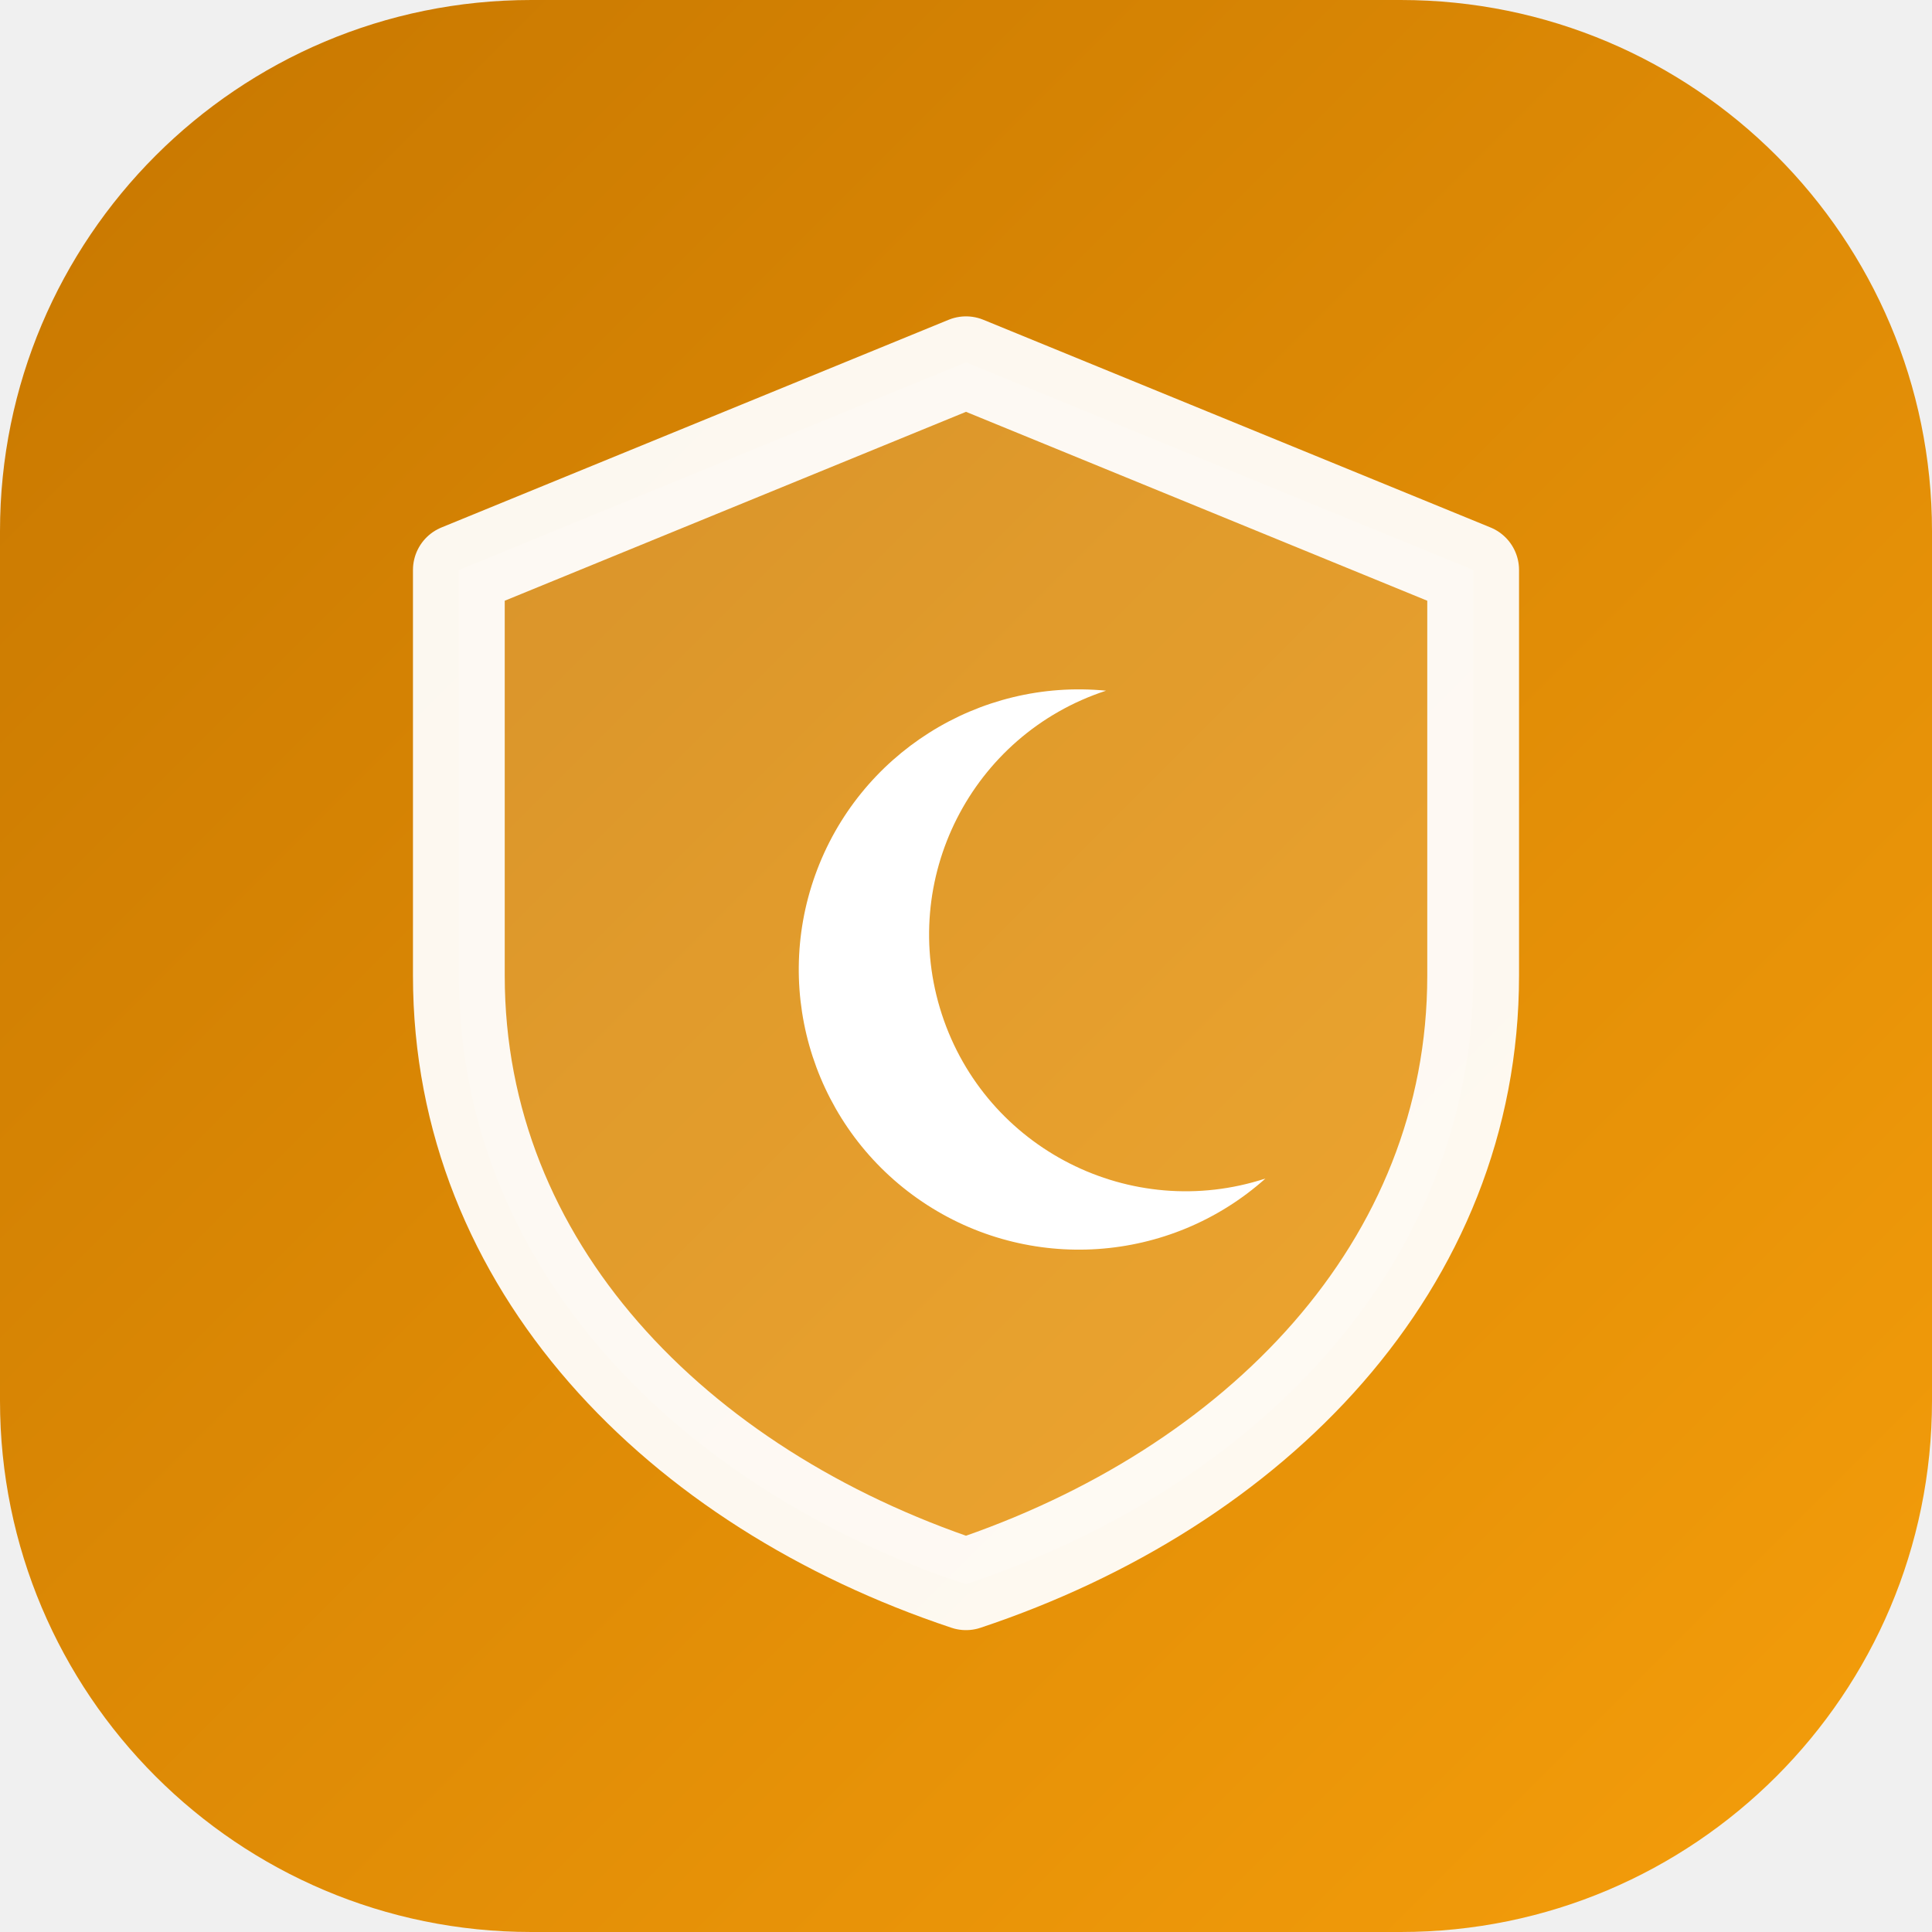
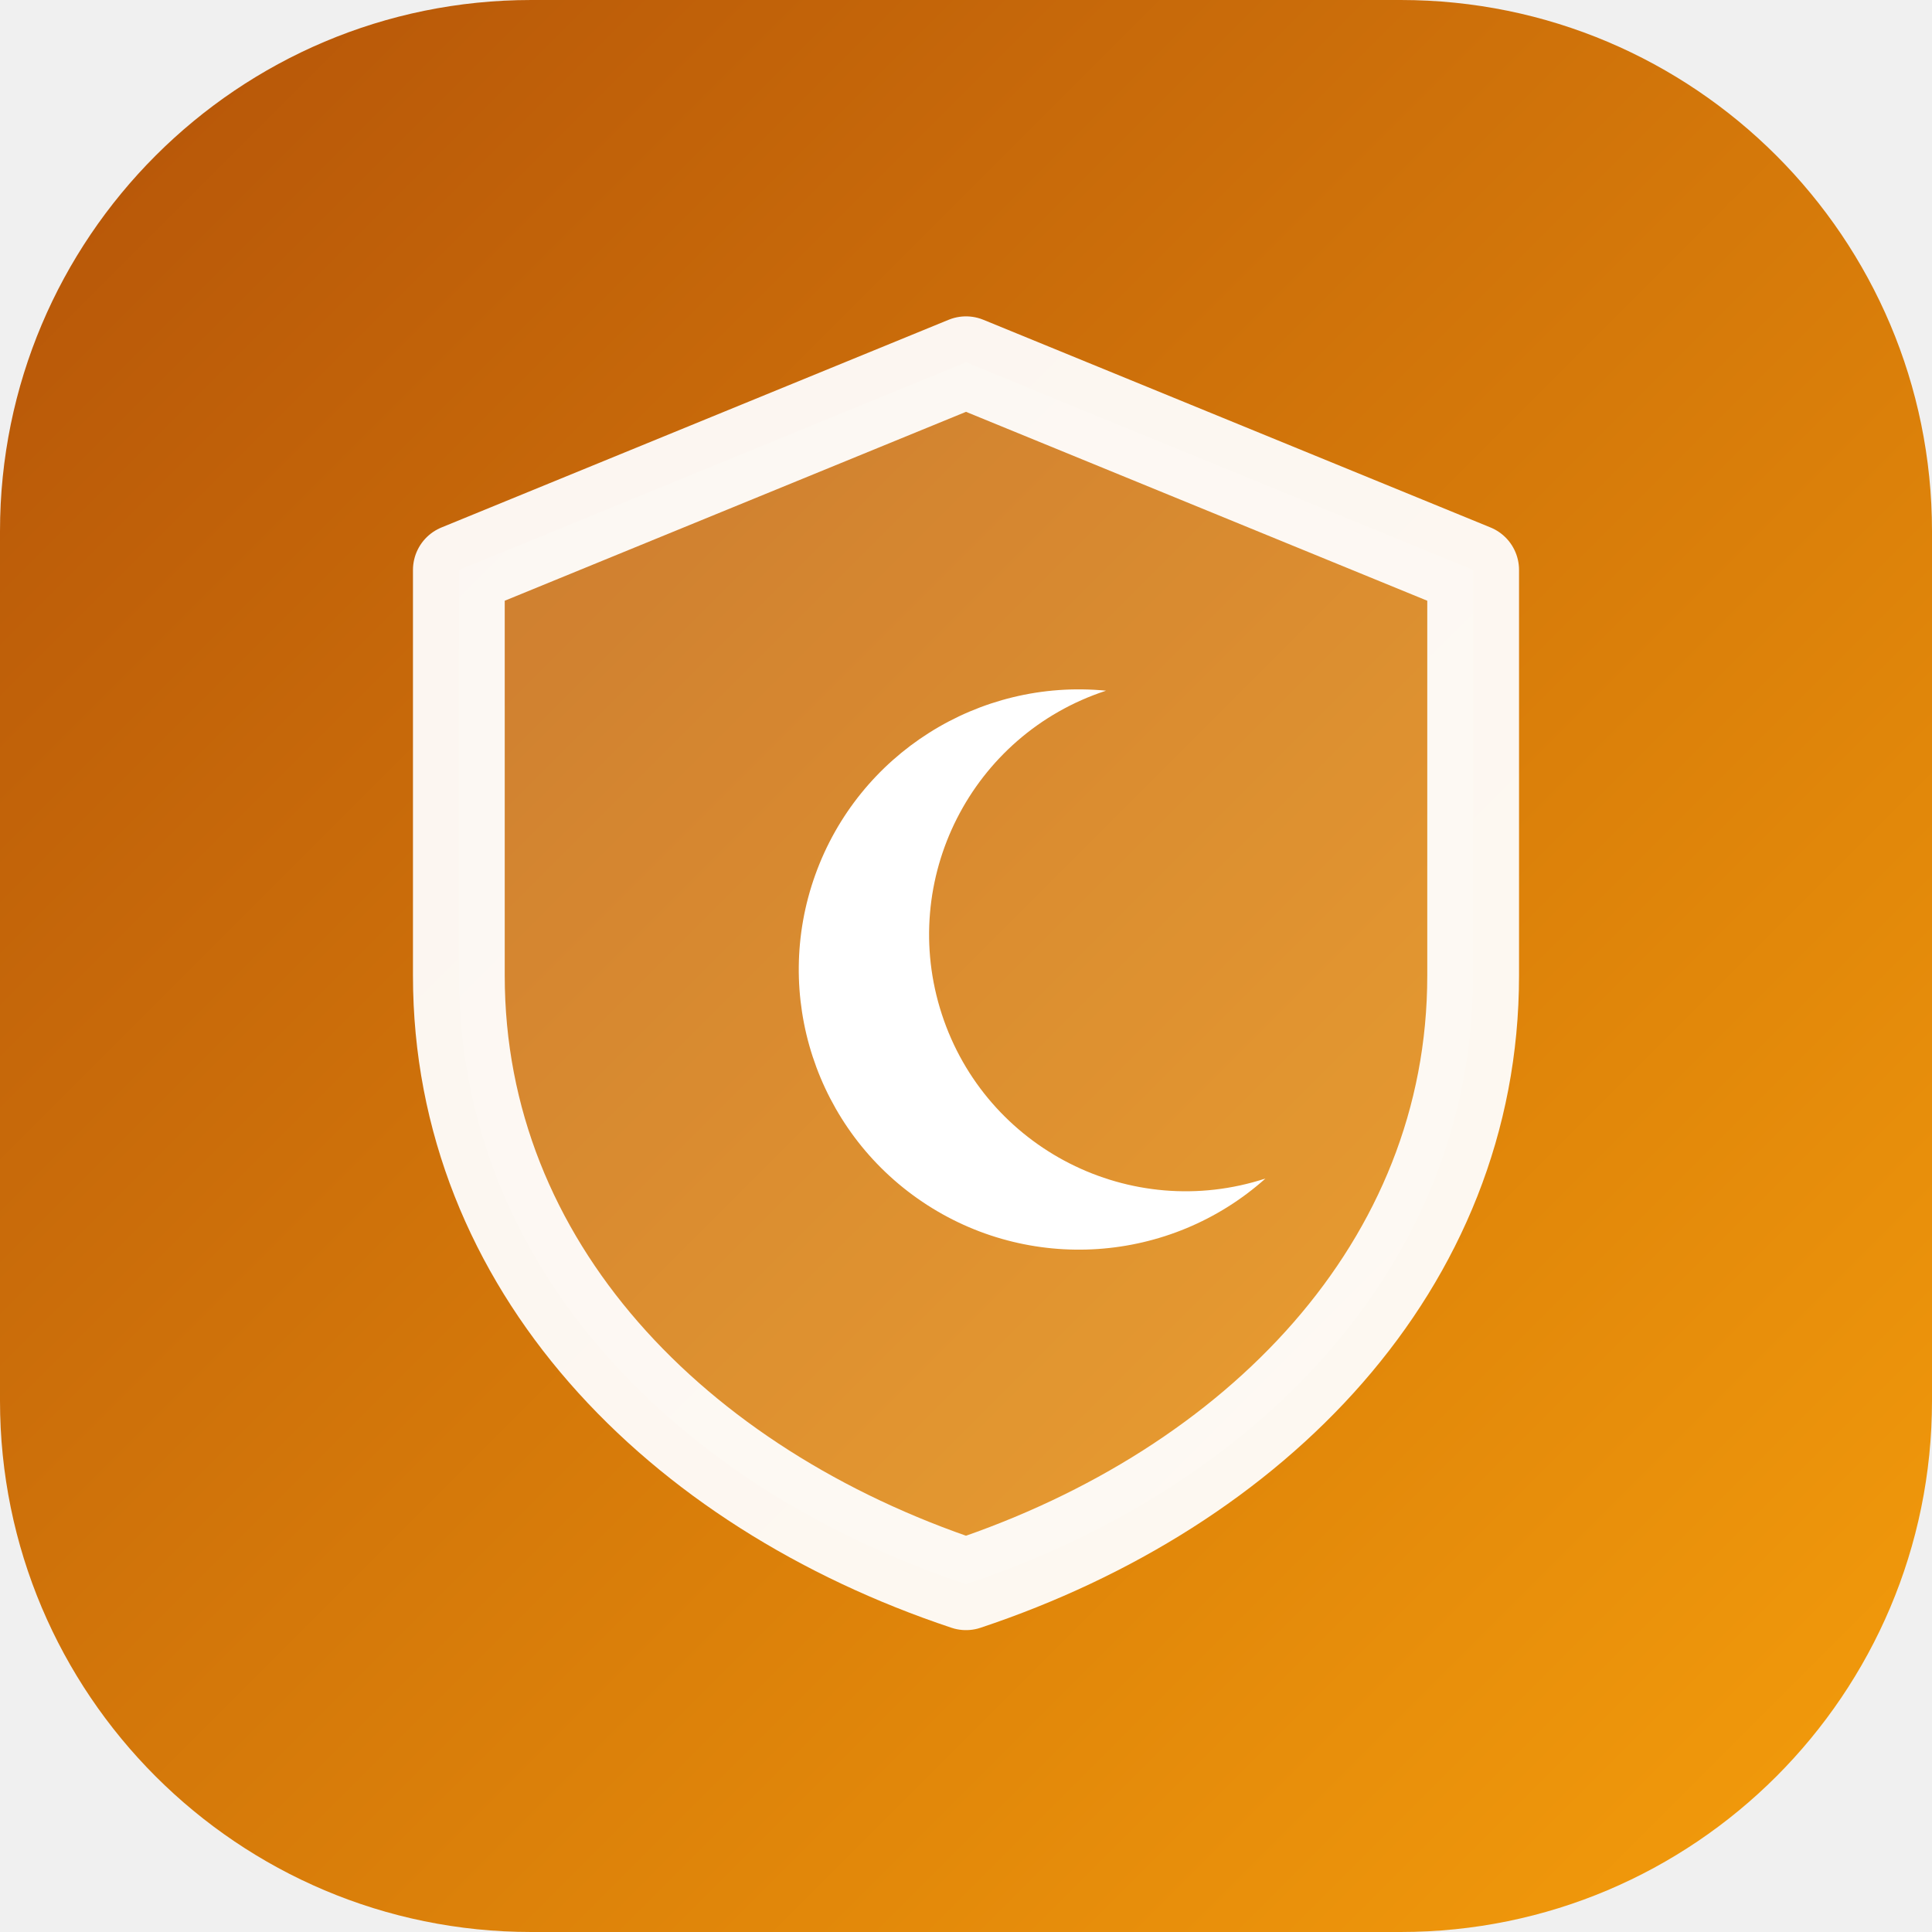
<svg xmlns="http://www.w3.org/2000/svg" width="128" height="128" viewBox="0 0 40 40" fill="none">
  <defs>
-     <linearGradient id="curfewd-tray-yellow" x1="0" y1="0" x2="40" y2="40" gradientUnits="userSpaceOnUse">
-       <stop offset="0" stop-color="#c77700" />
+     <linearGradient id="bg" x1="0" y1="0" x2="40" y2="40" gradientUnits="userSpaceOnUse">
+       <stop offset="0" stop-color="#b45309" />
      <stop offset="1" stop-color="#f59e0b" />
    </linearGradient>
  </defs>
-   <rect width="40" height="40" rx="11" fill="url(#curfewd-tray-yellow)" />
-   <path d="M20 7.5L30.5 11.8V20.2C30.5 26.2 26 30.8 20 32.8C14 30.8 9.5 26.2 9.5 20.2V11.8L20 7.5Z" fill="#ffffff" fill-opacity="0.16" stroke="#ffffff" stroke-opacity="0.94" stroke-width="1.9" stroke-linejoin="round" />
+   <rect width="40" height="40" rx="11" fill="url(#bg)" />
+   <path d="M20 7.5L30.5 11.8V20.2C30.5 26.2 26 30.8 20 32.8C14 30.8 9.5 26.2 9.5 20.2V11.8L20 7.5Z" fill="rgba(255,255,255,0.16)" stroke="#ffffff" stroke-opacity="0.94" stroke-width="1.9" stroke-linejoin="round" />
  <path d="M22.9 14.3A5.8 5.8 0 1 0 26.2 24.4A4.9 4.9 0 0 1 22.9 14.3Z" fill="#ffffff" />
</svg>
